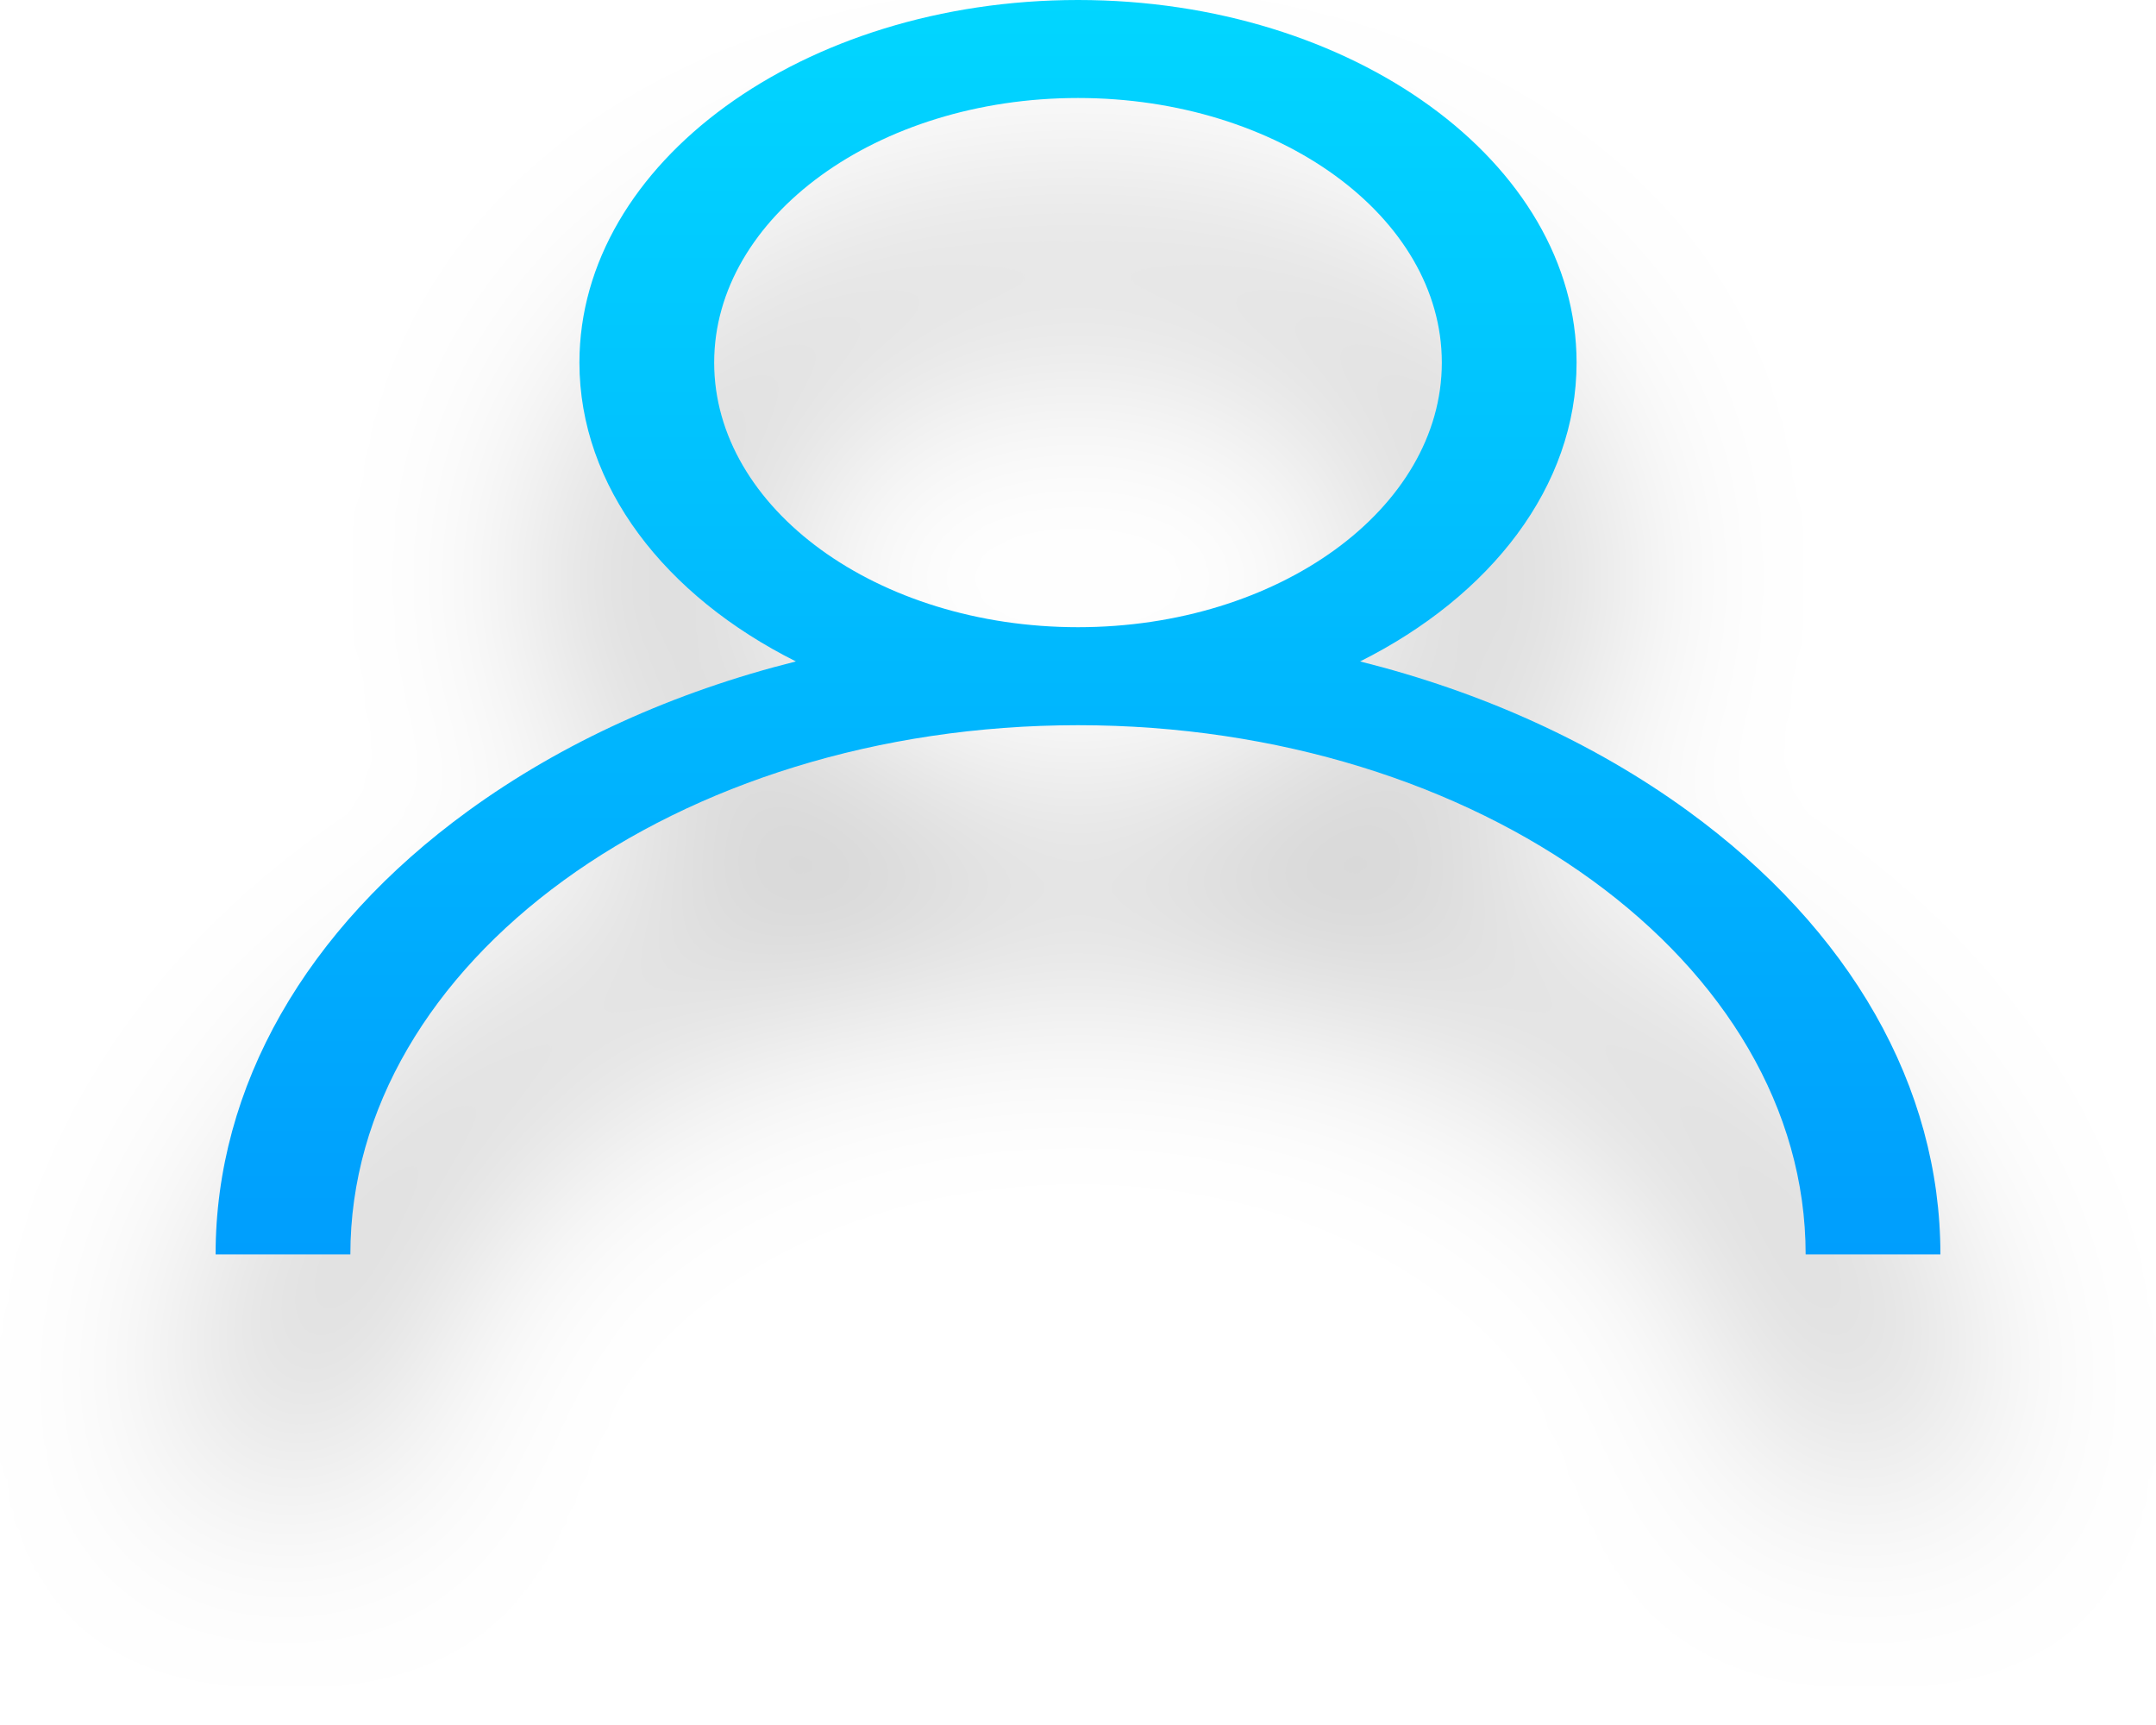
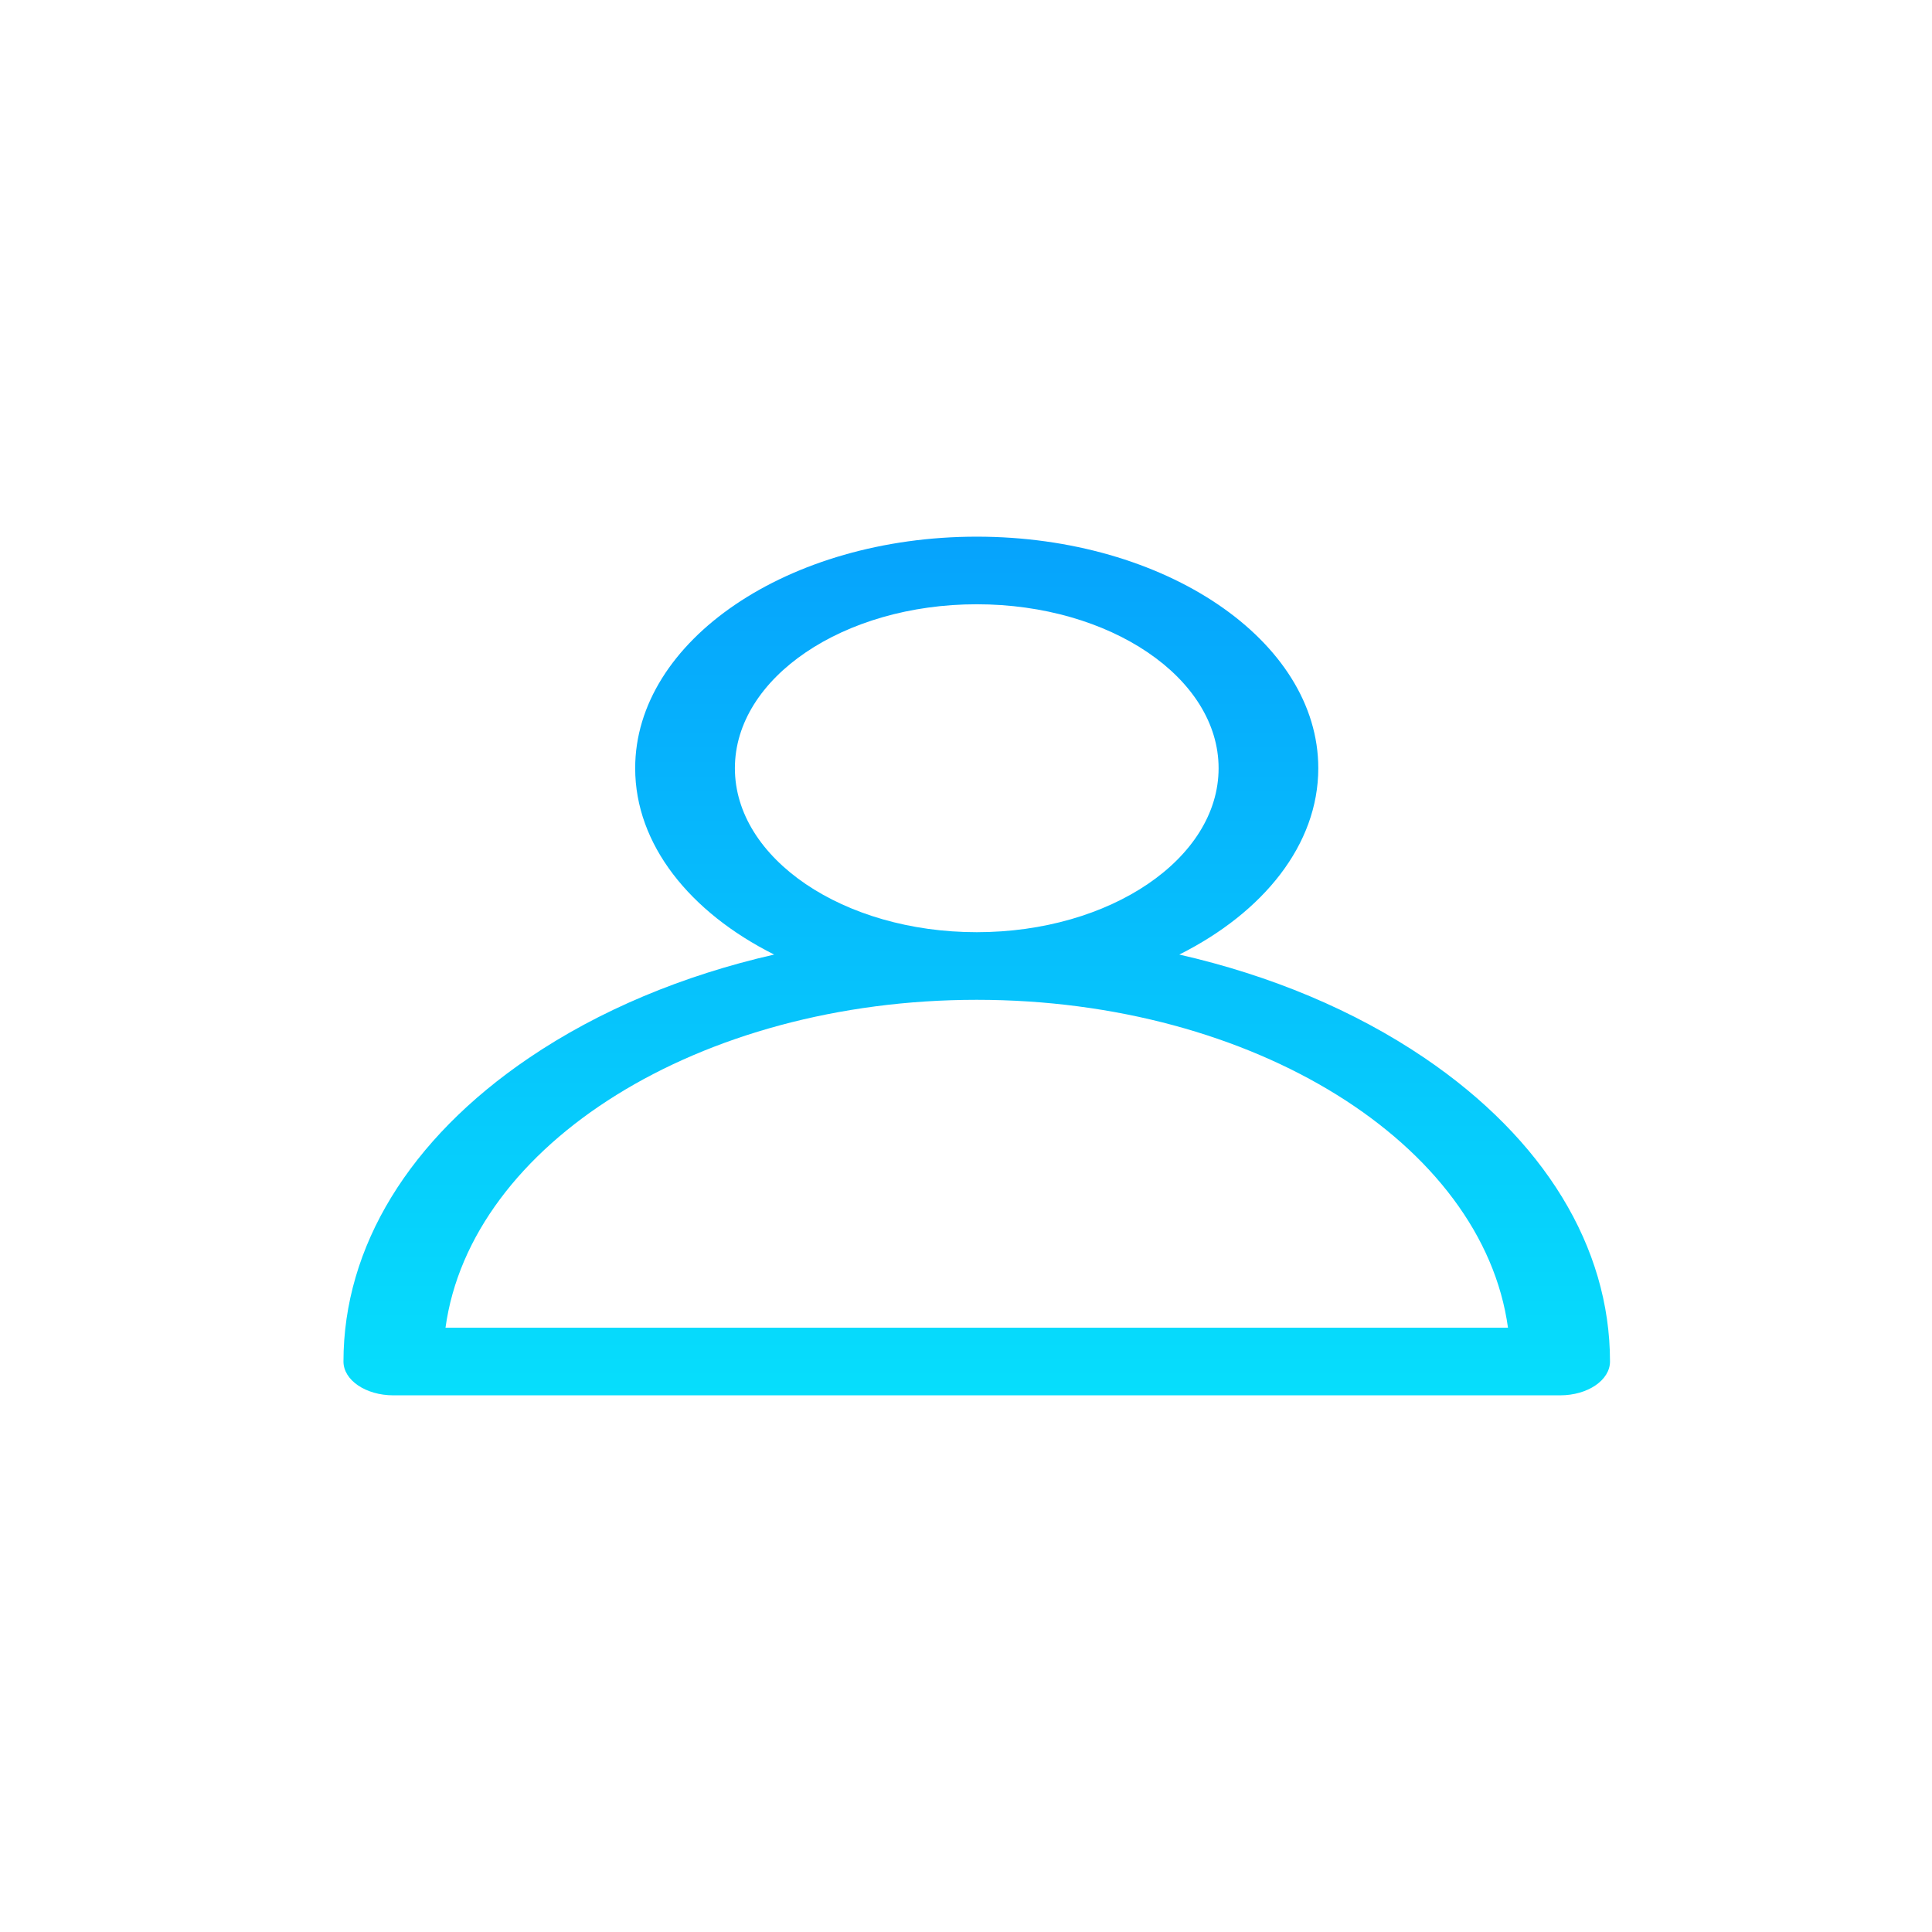
- <svg xmlns="http://www.w3.org/2000/svg" width="40" height="32" viewBox="0 0 40 32" fill="none">
-   <g filter="url(#filter0_d)">
-     <path d="M31.314 15.043C29.571 13.776 27.497 12.837 25.234 12.27C27.657 11.056 29.25 9.024 29.25 6.726C29.25 3.018 25.1 0 20 0C14.9 0 10.75 3.018 10.75 6.726C10.75 9.024 12.342 11.056 14.766 12.27C12.503 12.837 10.429 13.776 8.686 15.043C5.664 17.24 4 20.162 4 23.27H6.5C6.5 17.857 12.556 13.453 20 13.453C27.444 13.453 33.5 17.857 33.5 23.27H36C36 20.162 34.336 17.24 31.314 15.043ZM13.25 6.726C13.25 4.02 16.278 1.818 20 1.818C23.722 1.818 26.75 4.02 26.75 6.726C26.75 9.433 23.722 11.635 20 11.635C16.278 11.635 13.25 9.433 13.25 6.726Z" fill="url(#paint0_linear)" />
-   </g>
+ <svg xmlns="http://www.w3.org/2000/svg" width="90" height="90" viewBox="0 0 90 90" fill="none">
+   <path d="M66.36 49.283C63.092 47.068 59.193 45.437 54.937 44.467C58.861 42.5 61.411 39.342 61.411 35.787C61.411 29.839 54.274 25 45.5 25C36.726 25 29.589 29.839 29.589 35.787C29.589 39.342 32.139 42.5 36.063 44.467C31.808 45.437 27.908 47.068 24.64 49.283C19.069 53.061 16 58.083 16 63.425C16 64.295 17.04 65 18.322 65H72.678C73.96 65 75 64.295 75 63.425C75 58.083 71.931 53.061 66.36 49.283ZM34.234 35.787C34.234 31.576 39.288 28.149 45.5 28.149C51.713 28.149 56.767 31.576 56.767 35.787C56.767 39.999 51.713 43.425 45.5 43.425C39.288 43.425 34.234 39.999 34.234 35.787ZM20.753 61.851C21.927 53.295 32.578 46.575 45.5 46.575C58.422 46.575 69.073 53.295 70.248 61.851H20.753V61.851Z" fill="url(#paint0_linear)" />
  <defs>
-     <filter id="filter0_d" x="0" y="0" width="40" height="31.27" filterUnits="userSpaceOnUse" color-interpolation-filters="sRGB">
-       <feFlood flood-opacity="0" result="BackgroundImageFix" />
-       <feColorMatrix in="SourceAlpha" type="matrix" values="0 0 0 0 0 0 0 0 0 0 0 0 0 0 0 0 0 0 127 0" />
-       <feOffset dy="4" />
-       <feGaussianBlur stdDeviation="2" />
-       <feColorMatrix type="matrix" values="0 0 0 0 0 0 0 0 0 0 0 0 0 0 0 0 0 0 0.25 0" />
-       <feBlend mode="normal" in2="BackgroundImageFix" result="effect1_dropShadow" />
-       <feBlend mode="normal" in="SourceGraphic" in2="effect1_dropShadow" result="shape" />
-     </filter>
-     <linearGradient id="paint0_linear" x1="20" y1="0" x2="20" y2="23.27" gradientUnits="userSpaceOnUse">
-       <stop stop-color="#01D6FF" />
-       <stop offset="1" stop-color="#009EFD" />
+     <linearGradient id="paint0_linear" x1="45.5" y1="25" x2="45.5" y2="65" gradientUnits="userSpaceOnUse">
+       <stop stop-color="#06A3FC" />
+       <stop offset="1" stop-color="#06DEFC" />
    </linearGradient>
  </defs>
</svg>
